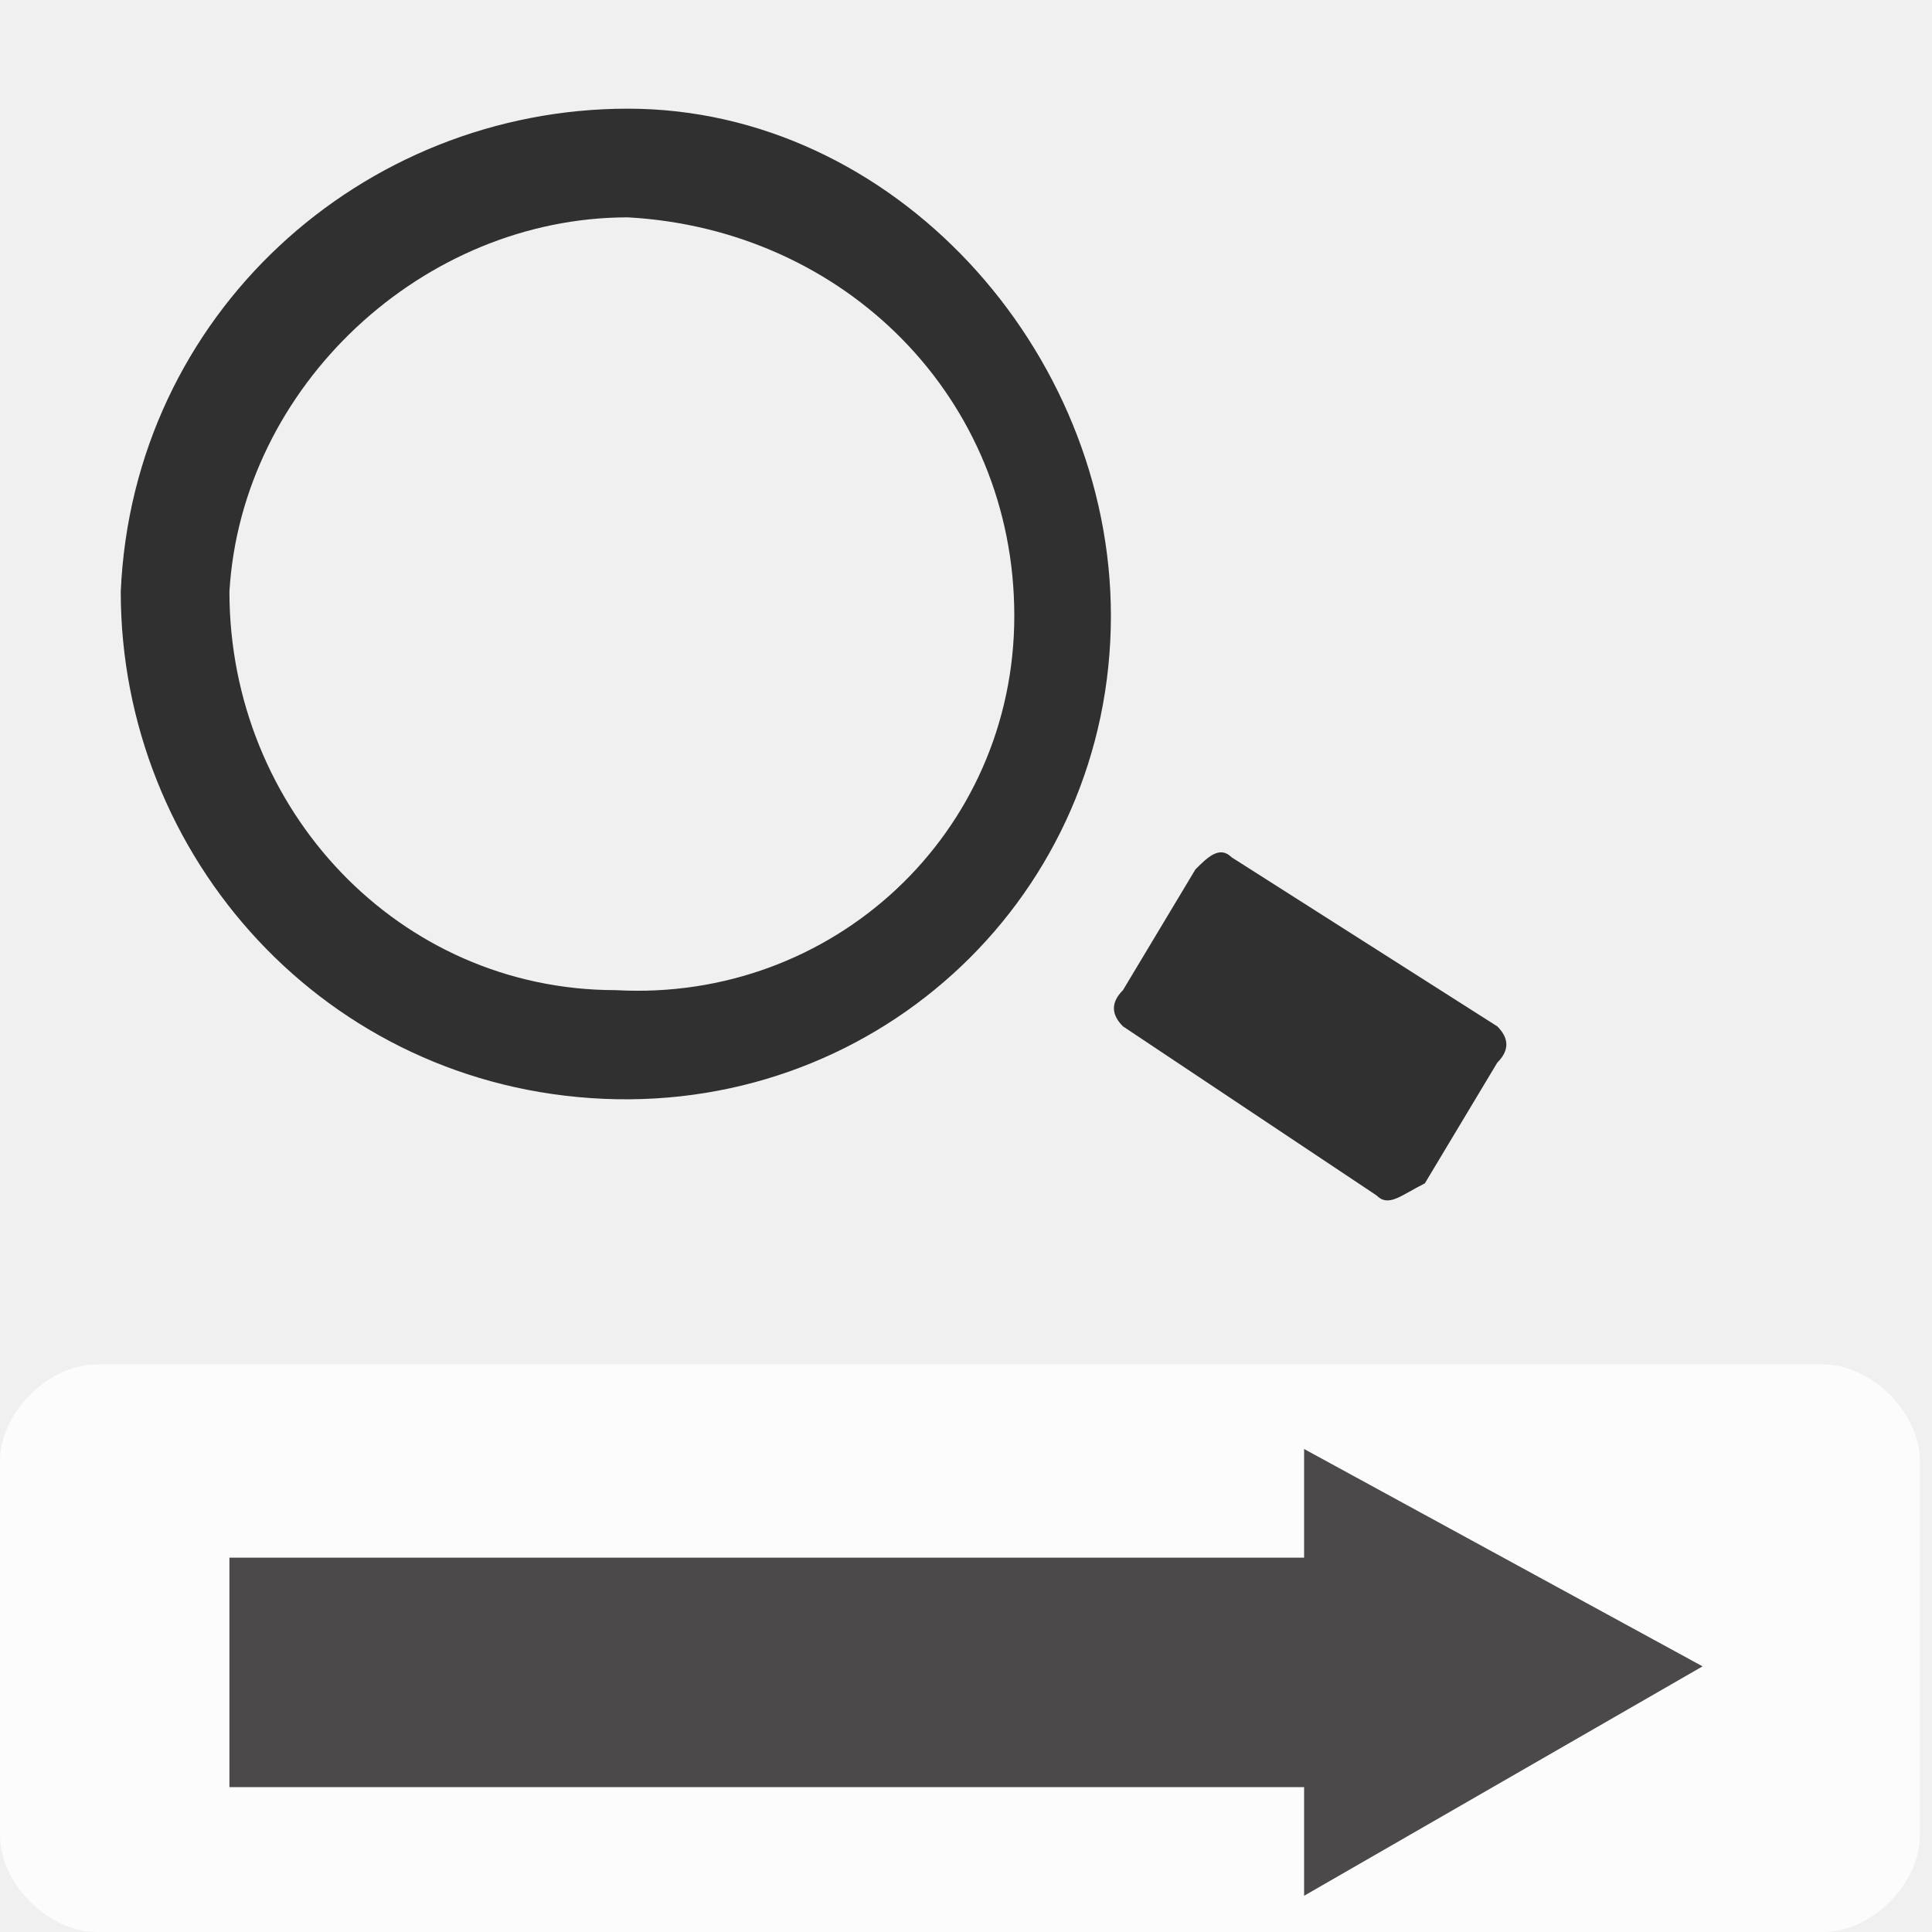
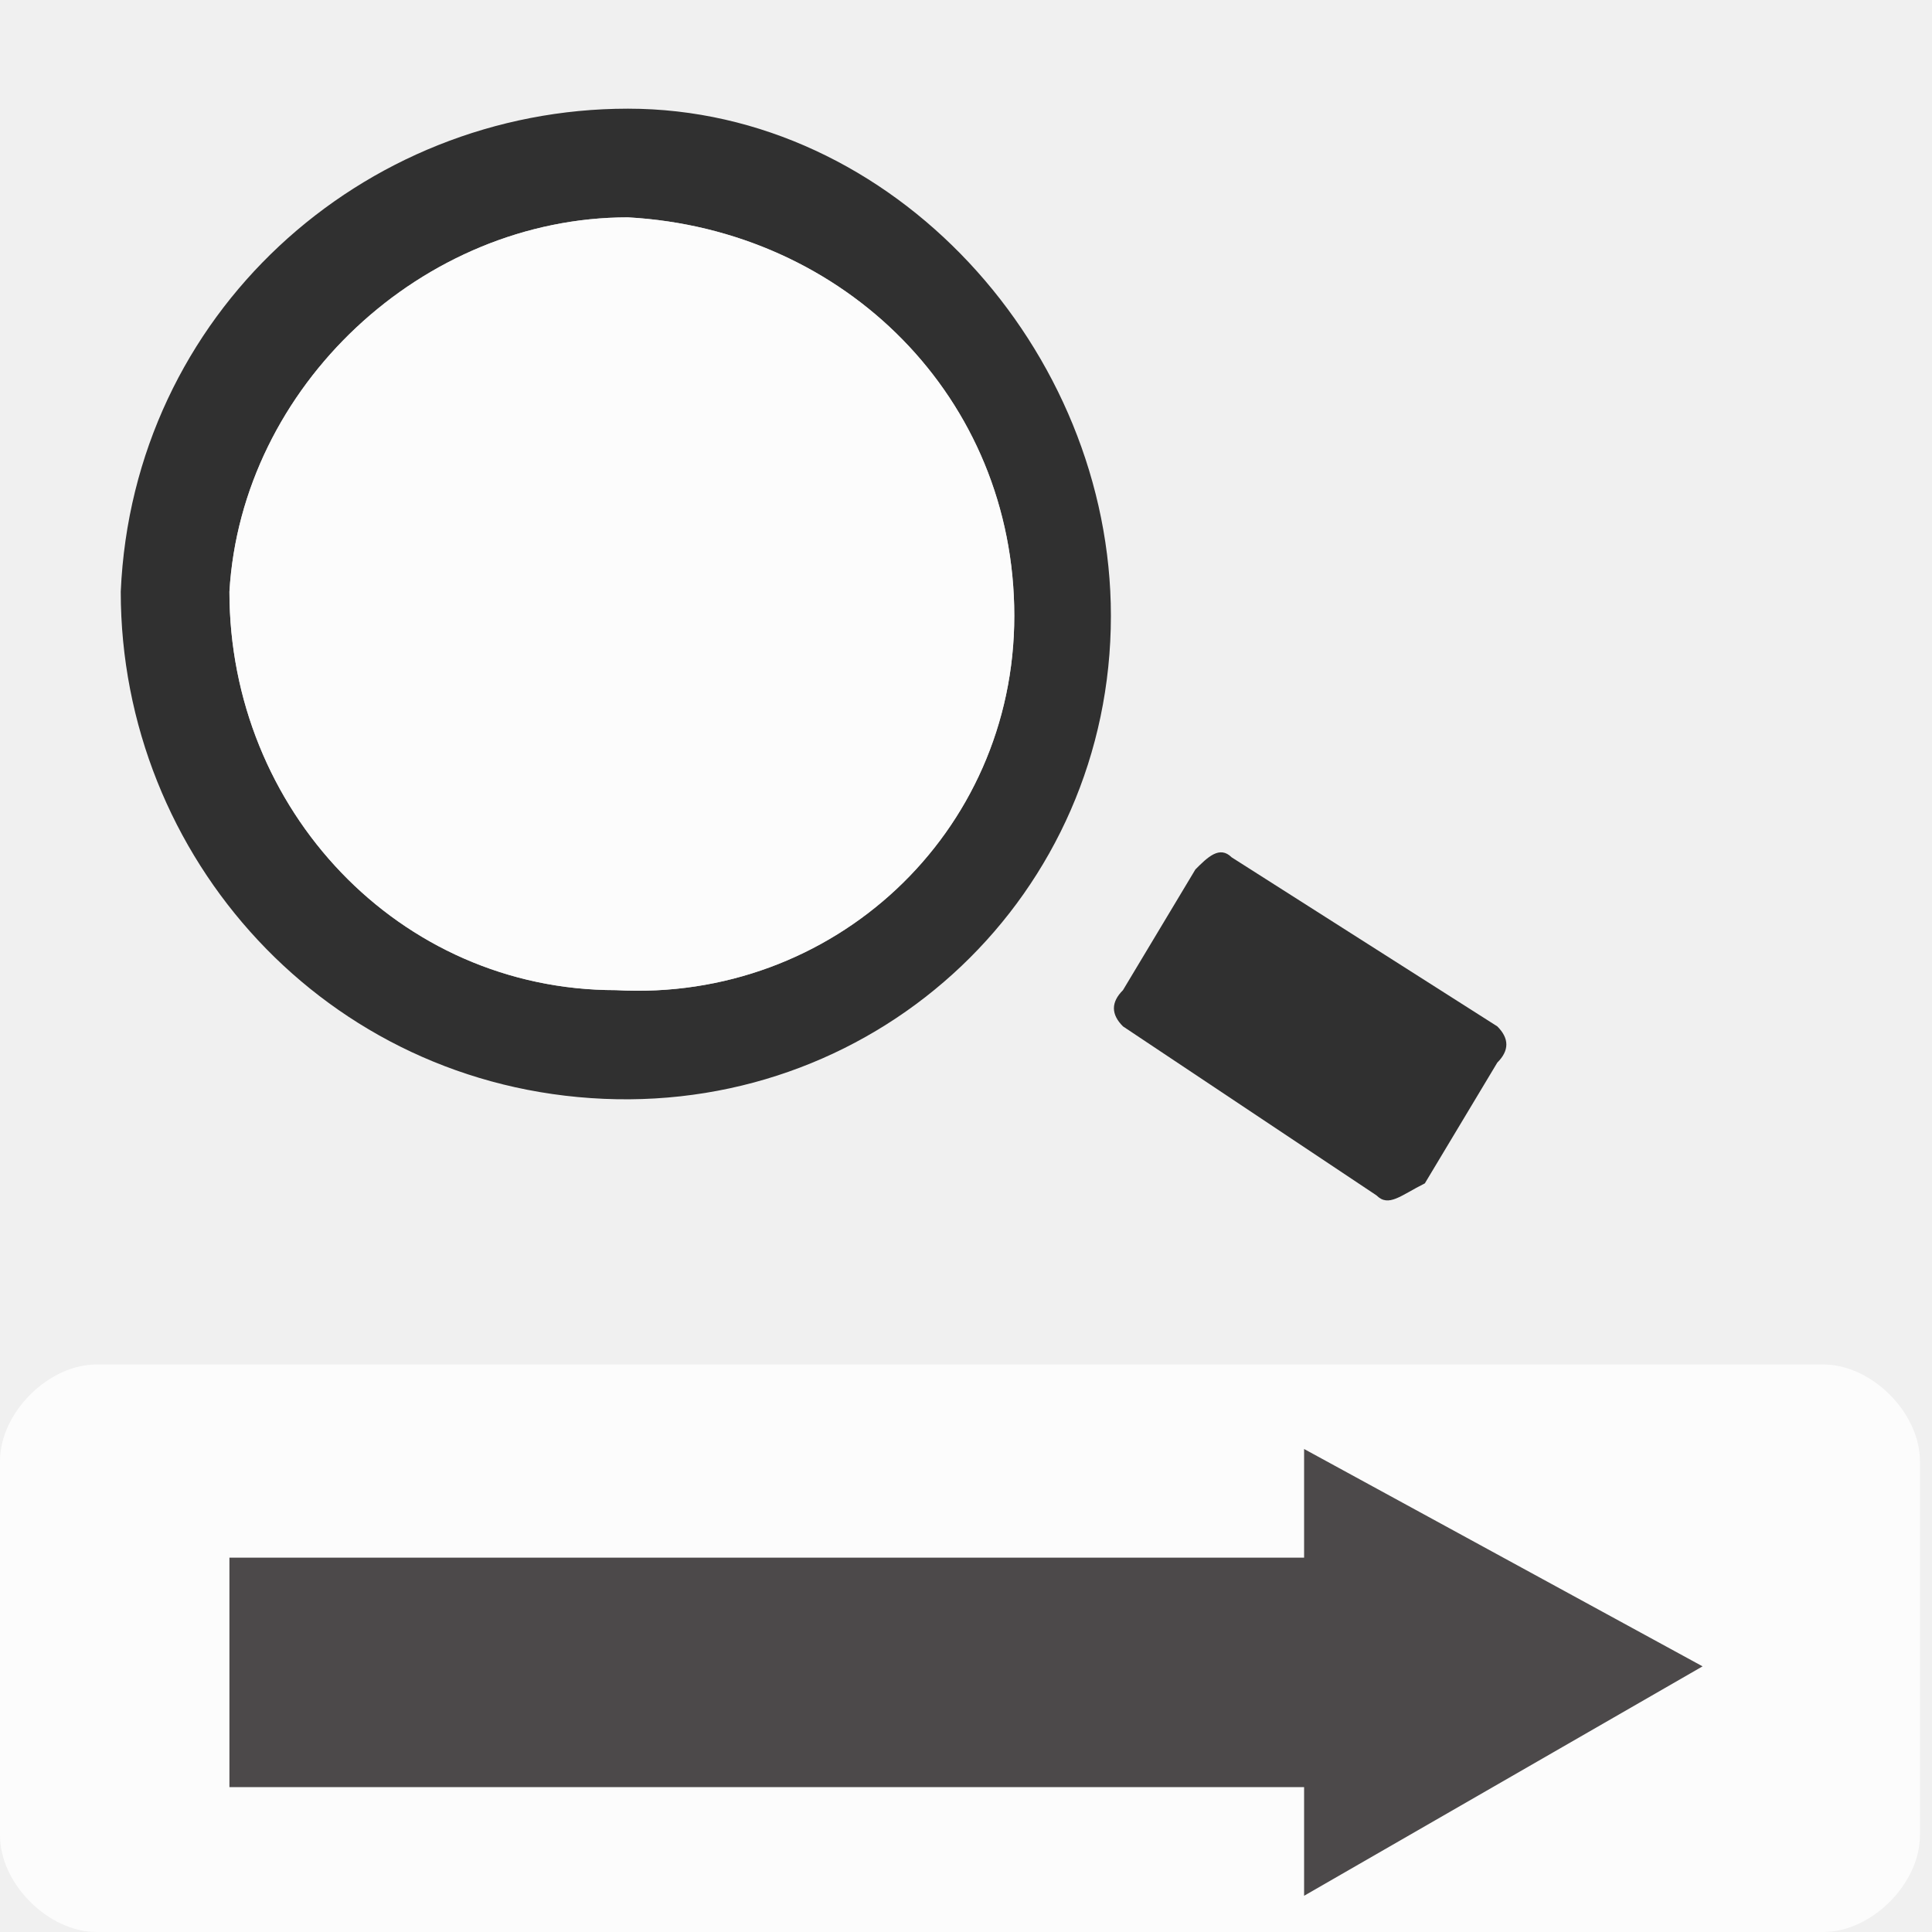
<svg xmlns="http://www.w3.org/2000/svg" version="1.1" id="Layer_1" x="0px" y="0px" viewBox="0 0 16 16" enable-background="new 0 0 16 16" xml:space="preserve">
  <g opacity="0.8">
    <path d="M5,9.1C2.7,9,1,7.1,1,4.9c0.1-2.3,2-4,4.2-4s4,2,4,4.2C9.2,7.4,7.3,9.2,5,9.1z M5.2,1.8C3.5,1.8,2,3.2,1.9,4.9   c0,1.8,1.4,3.3,3.2,3.3c1.8,0.1,3.3-1.3,3.3-3.1S7,1.9,5.2,1.8z" />
  </g>
+   <path opacity="0.8" fill="#FFFFFF" d="M5.2,1.8C3.5,1.8,2,3.2,1.9,4.9c0,1.8,1.4,3.3,3.2,3.3c1.8,0.1,3.3-1.3,3.3-3.1S7,1.9,5.2,1.8  z" />
  <path opacity="0.8" enable-background="new    " d="M11.4,9.9L9.3,8.5c-0.1-0.1-0.1-0.2,0-0.3l0.6-1C10,7.1,10.1,7,10.2,7.1l2.2,1.4  c0.1,0.1,0.1,0.2,0,0.3l-0.6,1C11.6,9.9,11.5,10,11.4,9.9z" />
  <g id="Arrow_26" opacity="0.8">
    <rect x="2.2" y="9.7" fill="none" width="11.5" height="9.9" />
    <path fill="#FFFFFF" d="M0.8,11.3h14.3c0.4,0,0.8,0.4,0.8,0.8v3.1c0,0.4-0.4,0.8-0.8,0.8H0.8C0.4,16,0,15.6,0,15.2v-3.1   C0,11.7,0.4,11.3,0.8,11.3z" />
    <g>
      <polygon fill="#231F20" points="1.9,14.8 10.8,14.8 10.8,15.7 14.1,13.8 10.8,12 10.8,12.9 1.9,12.9   " />
    </g>
  </g>
</svg>
